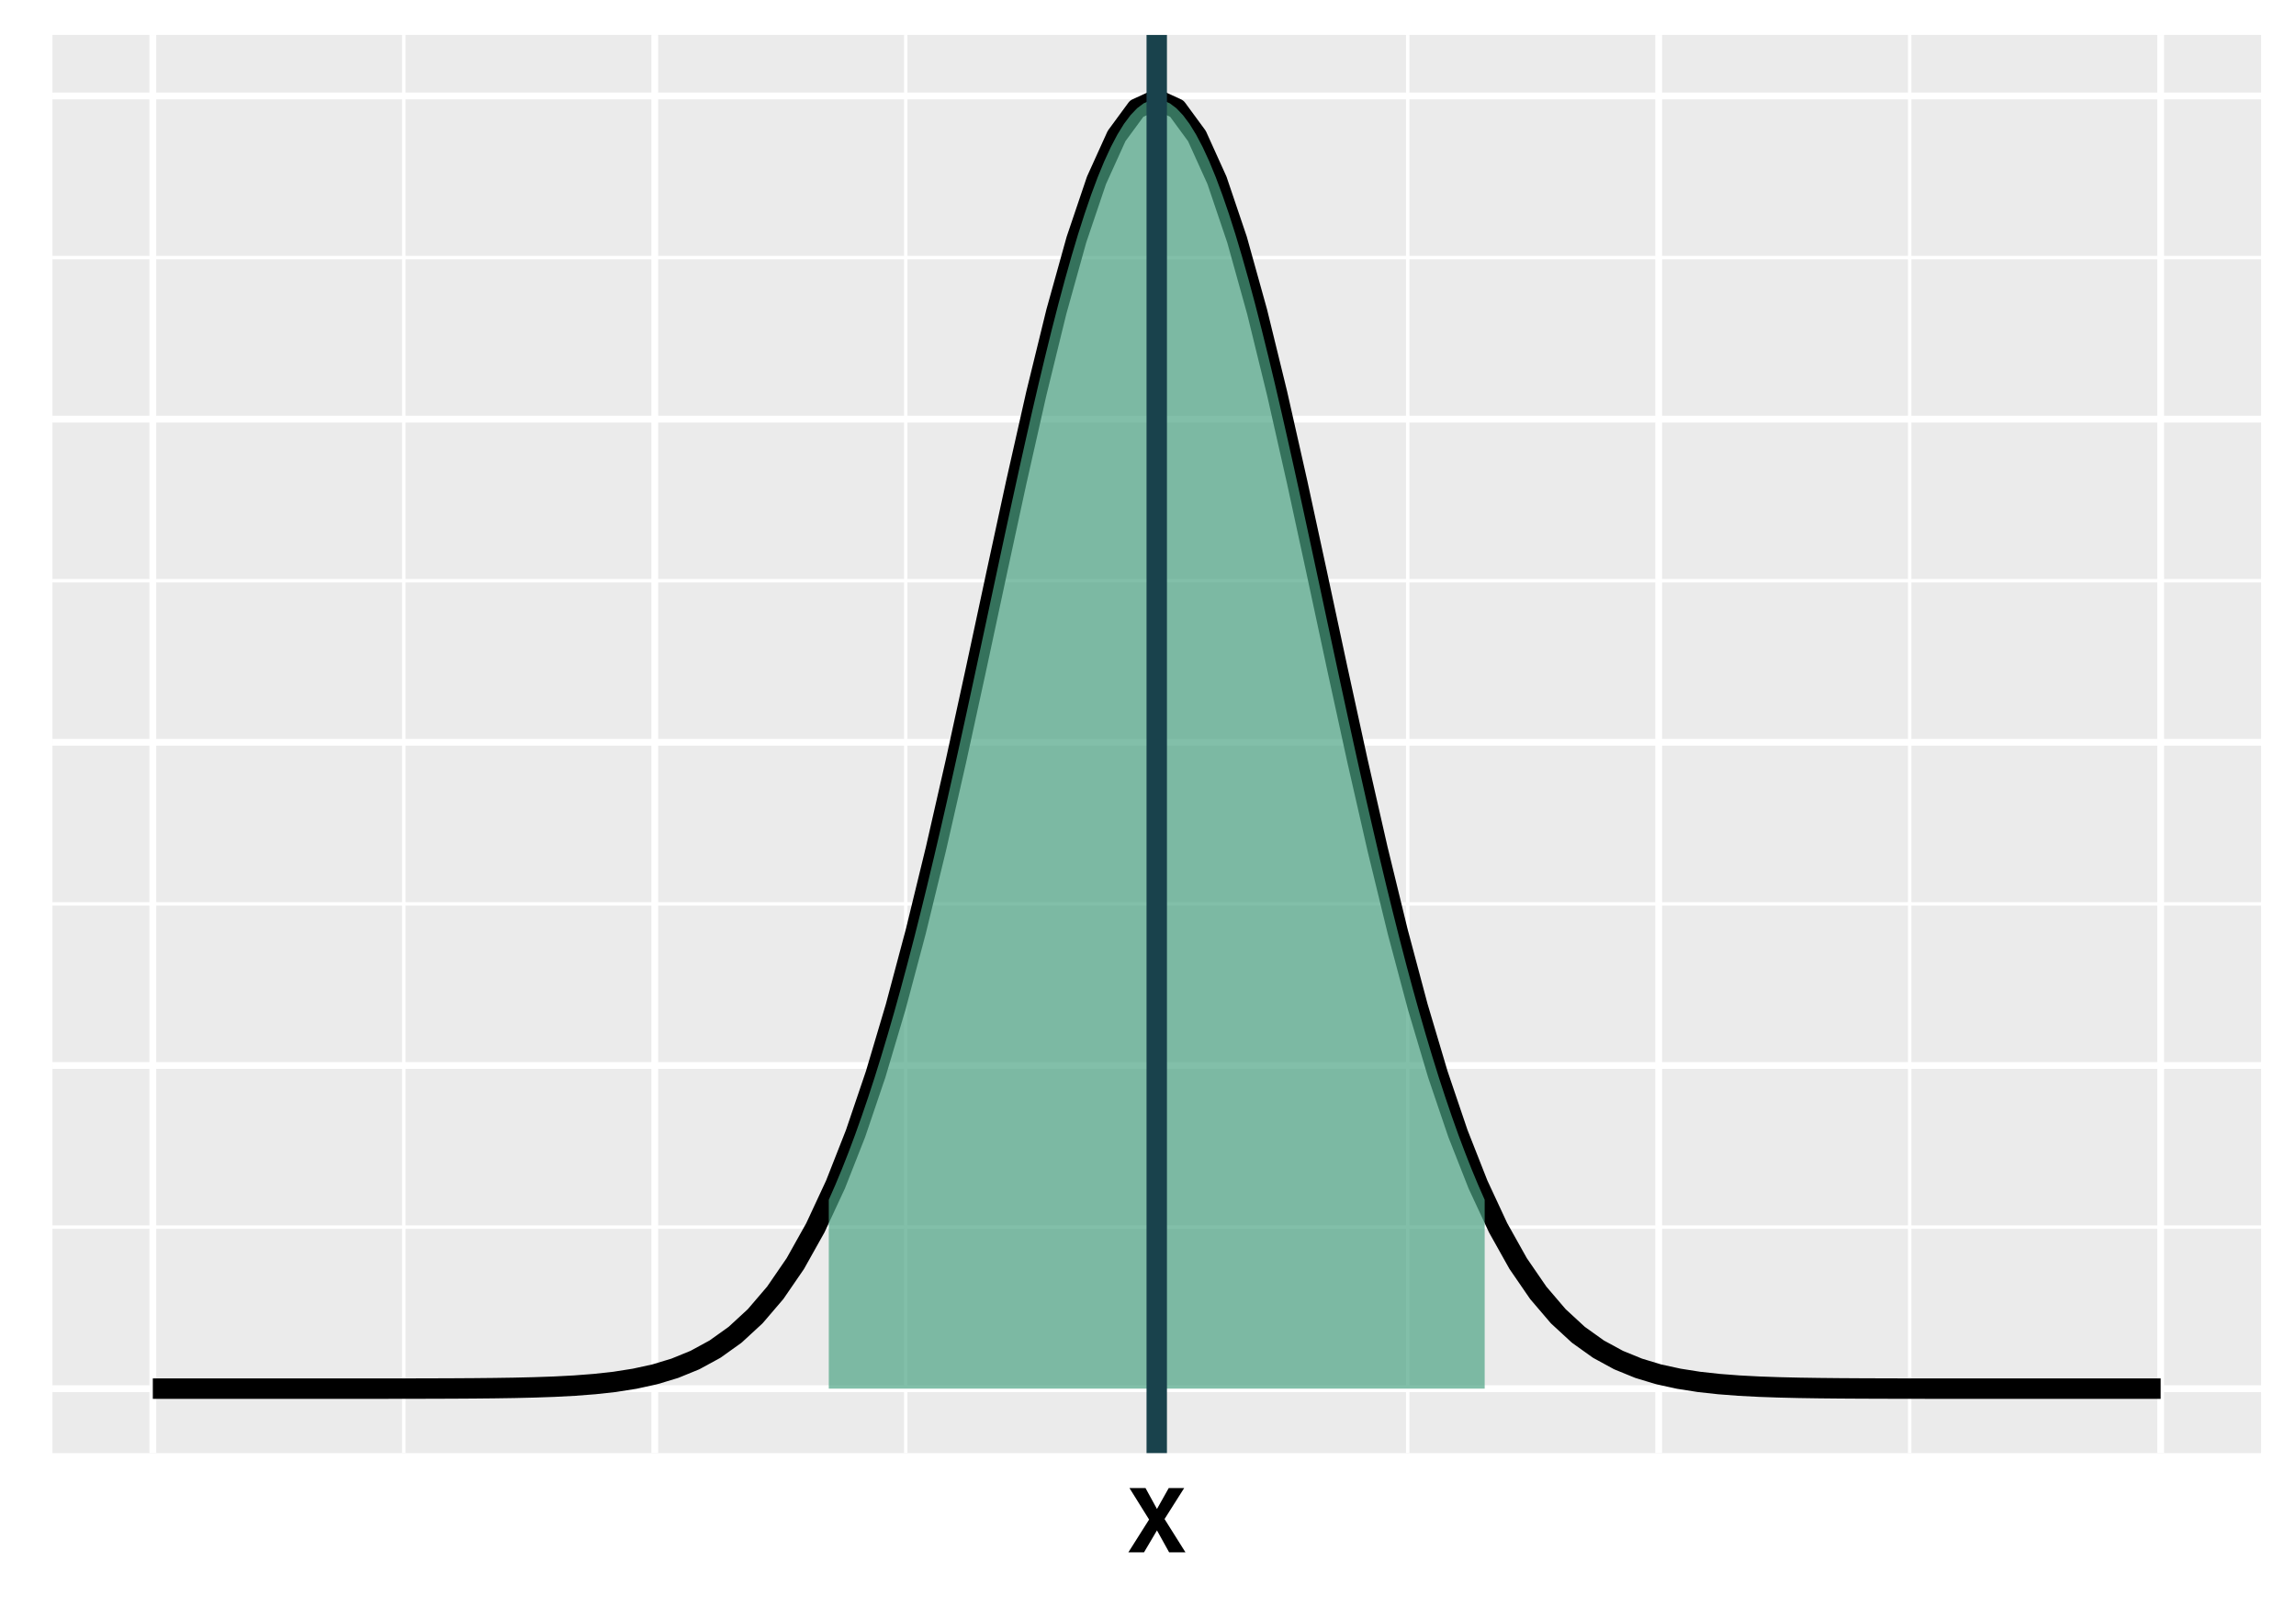
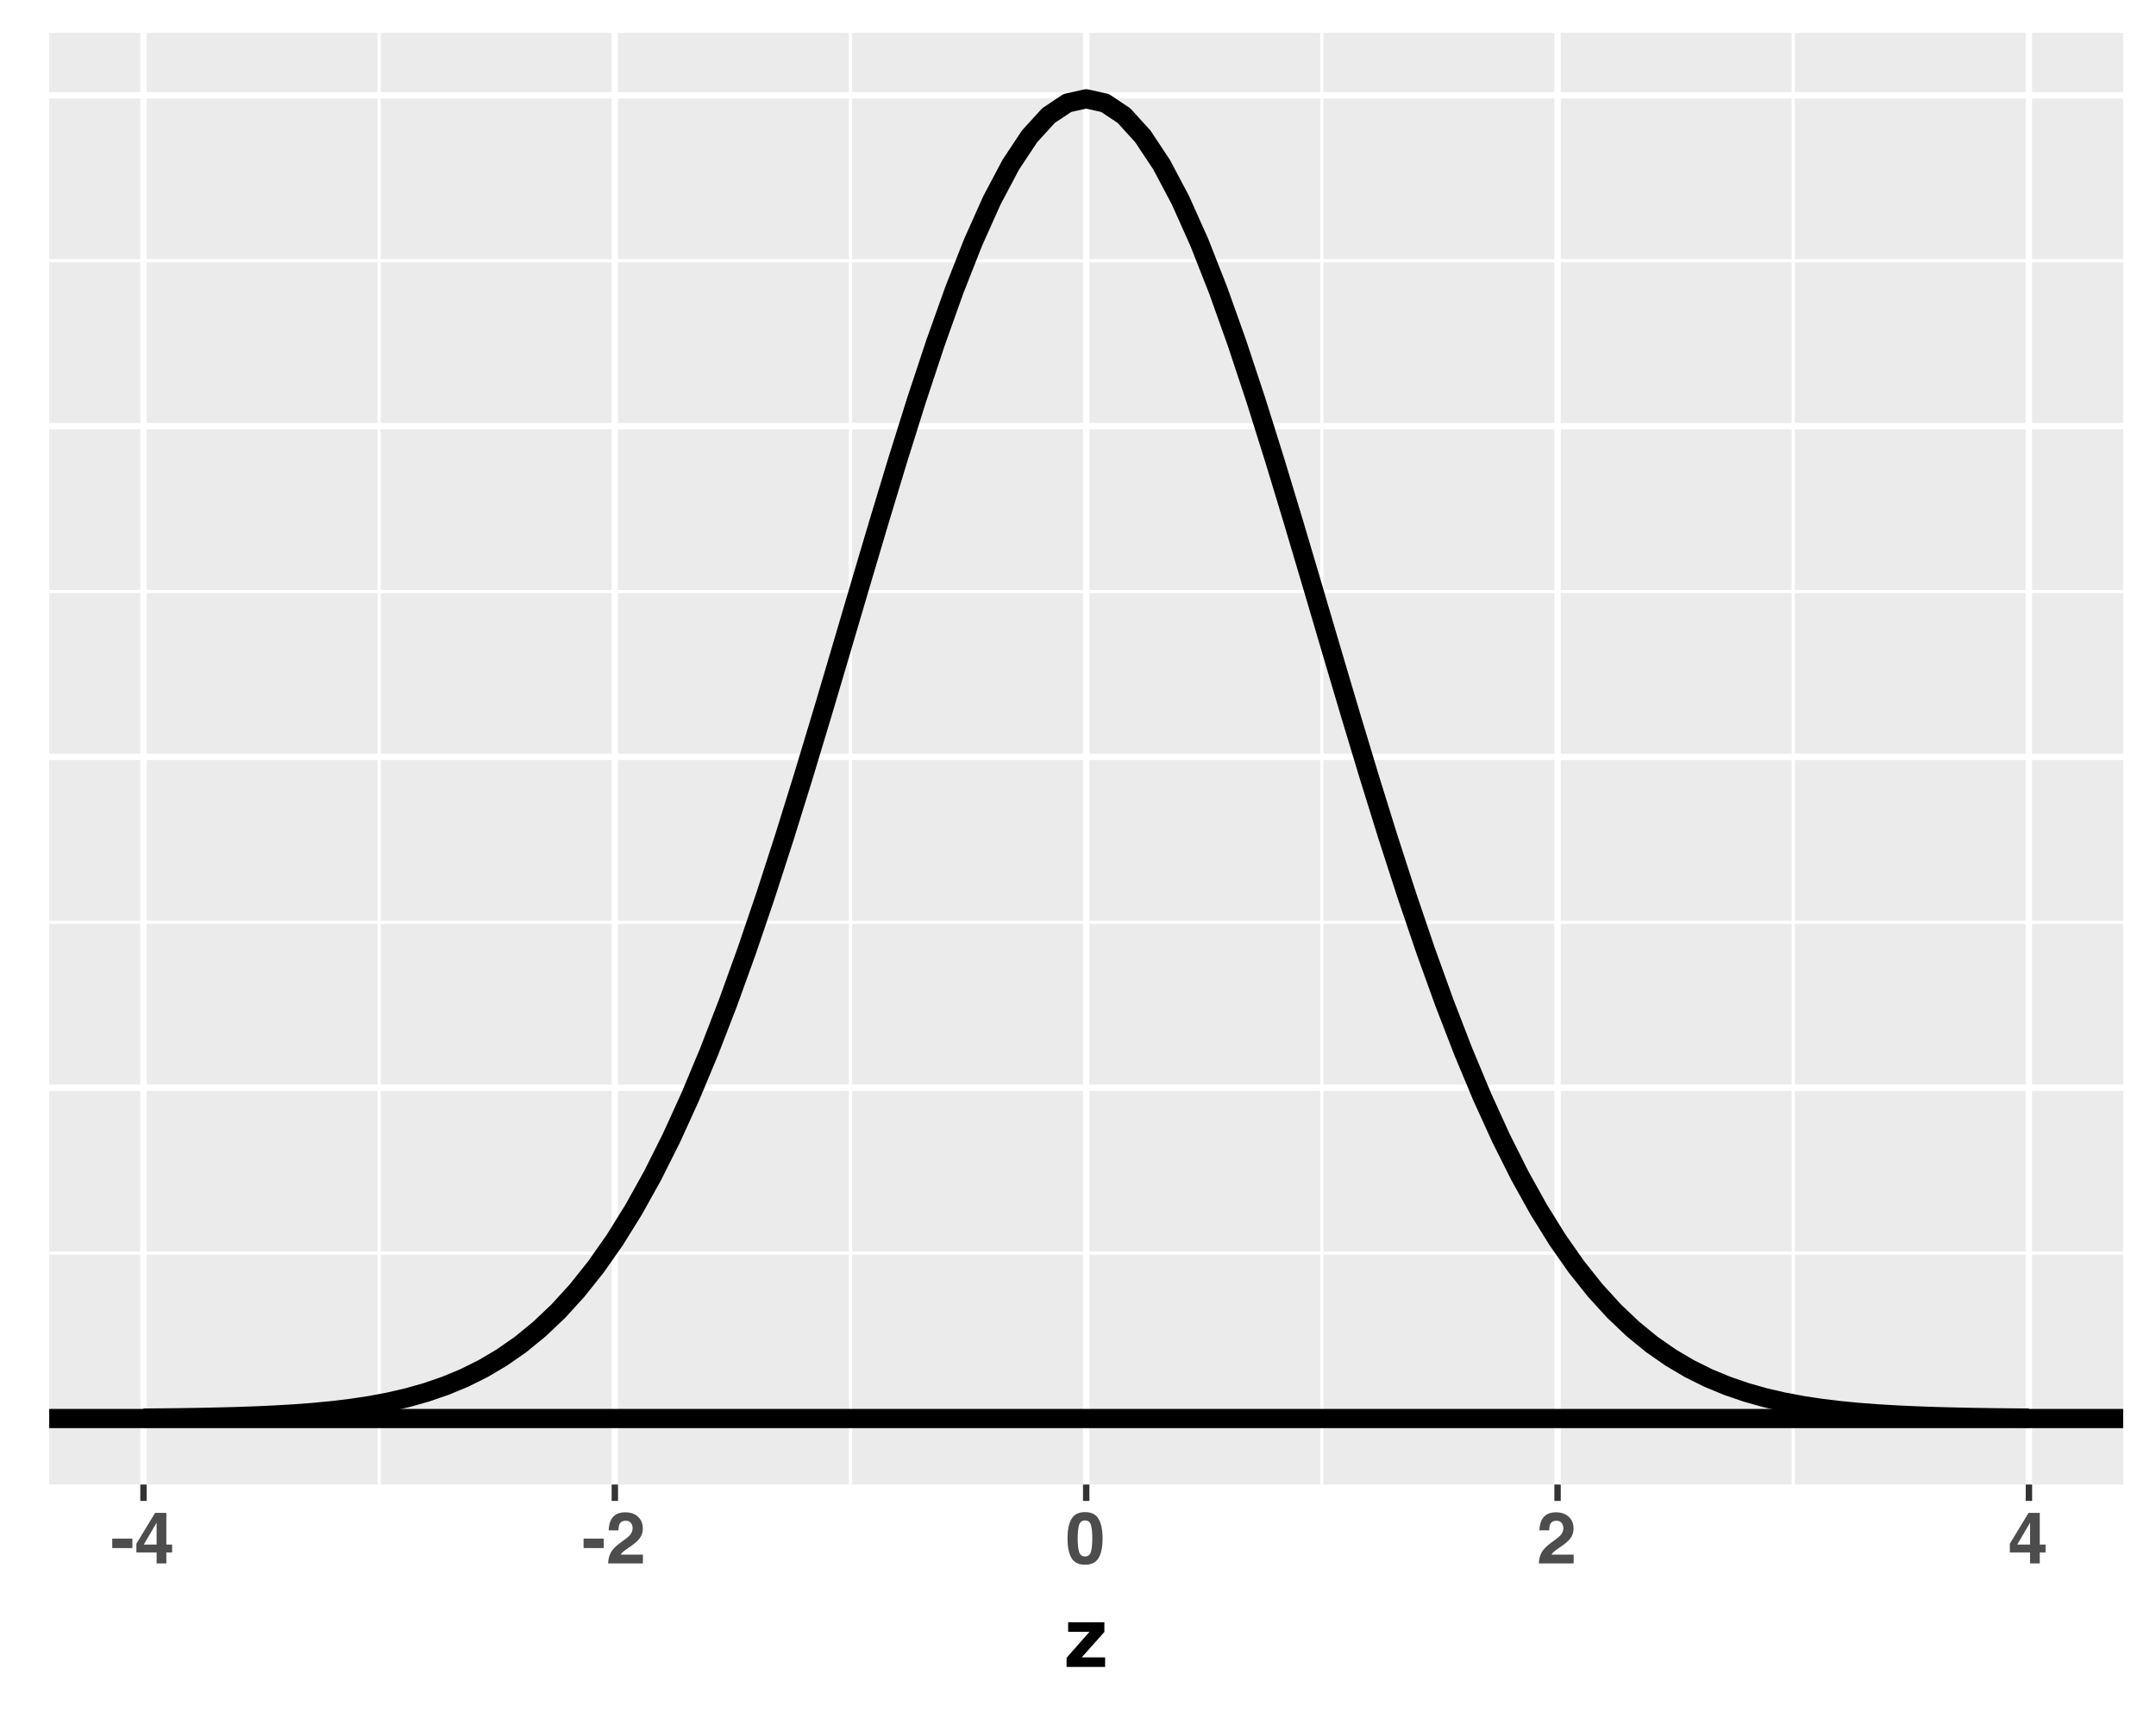
- <svg xmlns="http://www.w3.org/2000/svg" xmlns:xlink="http://www.w3.org/1999/xlink" width="360pt" height="252pt" viewBox="0 0 360 252" version="1.1">
+ <svg xmlns="http://www.w3.org/2000/svg" xmlns:xlink="http://www.w3.org/1999/xlink" width="360" height="288" viewBox="0 0 360 288">
  <defs>
    <g>
-       <symbol overflow="visible" id="glyph0-0">
-         <path style="stroke:none;" d="M 1.047 -10.078 L 9.172 -10.078 L 9.172 0 L 1.047 0 Z M 7.906 -1.266 L 7.906 -8.812 L 2.312 -8.812 L 2.312 -1.266 Z M 7.906 -1.266 " />
-       </symbol>
-       <symbol overflow="visible" id="glyph0-1">
-         <path style="stroke:none;" d="M 9.172 0 L 6.609 0 L 4.703 -3.438 L 2.672 0 L 0.219 0 L 3.469 -5.141 L 0.391 -10.078 L 2.906 -10.078 L 4.703 -6.797 L 6.547 -10.078 L 8.969 -10.078 L 5.891 -5.219 Z M 9.172 0 " />
-       </symbol>
+       <g id="glyph-0-0">
+         <path d="M 0.906 -8.641 L 7.859 -8.641 L 7.859 0 L 0.906 0 Z M 6.781 -1.078 L 6.781 -7.562 L 1.984 -7.562 L 1.984 -1.078 Z M 6.781 -1.078 " />
+       </g>
+       <g id="glyph-0-1">
+         <path d="M 0.281 -4.141 L 3.641 -4.141 L 3.641 -2.562 L 0.281 -2.562 Z M 0.281 -4.141 " />
+       </g>
+       <g id="glyph-0-2">
+         <path d="M 6.281 -3.141 L 6.281 -1.828 L 5.312 -1.828 L 5.312 0 L 3.688 0 L 3.688 -1.828 L 0.312 -1.828 L 0.312 -3.281 L 3.438 -8.438 L 5.312 -8.438 L 5.312 -3.141 Z M 1.547 -3.141 L 3.688 -3.141 L 3.688 -6.797 Z M 1.547 -3.141 " />
+       </g>
+       <g id="glyph-0-3">
+         <path d="M 4.172 -6.766 C 3.973 -7.004 3.688 -7.125 3.312 -7.125 C 2.812 -7.125 2.469 -6.938 2.281 -6.562 C 2.176 -6.344 2.113 -5.992 2.094 -5.516 L 0.469 -5.516 C 0.5 -6.234 0.629 -6.816 0.859 -7.266 C 1.305 -8.109 2.098 -8.531 3.234 -8.531 C 4.129 -8.531 4.844 -8.281 5.375 -7.781 C 5.906 -7.289 6.172 -6.633 6.172 -5.812 C 6.172 -5.188 5.984 -4.629 5.609 -4.141 C 5.367 -3.816 4.969 -3.453 4.406 -3.047 L 3.734 -2.578 C 3.316 -2.285 3.031 -2.07 2.875 -1.938 C 2.719 -1.801 2.586 -1.645 2.484 -1.469 L 6.188 -1.469 L 6.188 0 L 0.375 0 C 0.395 -0.613 0.523 -1.172 0.766 -1.672 C 1.004 -2.234 1.566 -2.832 2.453 -3.469 C 3.223 -4.02 3.723 -4.414 3.953 -4.656 C 4.297 -5.02 4.469 -5.426 4.469 -5.875 C 4.469 -6.227 4.367 -6.523 4.172 -6.766 Z M 4.172 -6.766 " />
+       </g>
+       <g id="glyph-0-4">
+         <path d="M 3.312 0.219 C 2.227 0.219 1.469 -0.16 1.031 -0.922 C 0.594 -1.68 0.375 -2.766 0.375 -4.172 C 0.375 -5.566 0.594 -6.645 1.031 -7.406 C 1.469 -8.176 2.227 -8.562 3.312 -8.562 C 4.383 -8.562 5.141 -8.176 5.578 -7.406 C 6.016 -6.645 6.234 -5.566 6.234 -4.172 C 6.234 -2.766 6.016 -1.68 5.578 -0.922 C 5.141 -0.16 4.383 0.219 3.312 0.219 Z M 4.281 -1.922 C 4.438 -2.441 4.516 -3.191 4.516 -4.172 C 4.516 -5.191 4.438 -5.945 4.281 -6.438 C 4.125 -6.926 3.801 -7.172 3.312 -7.172 C 2.812 -7.172 2.477 -6.926 2.312 -6.438 C 2.156 -5.945 2.078 -5.191 2.078 -4.172 C 2.078 -3.191 2.156 -2.441 2.312 -1.922 C 2.477 -1.41 2.812 -1.156 3.312 -1.156 C 3.801 -1.156 4.125 -1.41 4.281 -1.922 Z M 4.281 -1.922 " />
+       </g>
+       <g id="glyph-1-0">
+         <path d="M 1.047 -10.078 L 9.172 -10.078 L 9.172 0 L 1.047 0 Z M 7.906 -1.266 L 7.906 -8.812 L 2.312 -8.812 L 2.312 -1.266 Z M 7.906 -1.266 " />
+       </g>
+       <g id="glyph-1-1">
+         <path d="M 6.656 0 L 0.219 0 L 0.219 -1.516 L 4.047 -5.859 L 0.484 -5.859 L 0.484 -7.453 L 6.531 -7.453 L 6.531 -5.828 L 2.75 -1.594 L 6.656 -1.594 Z M 6.656 0 " />
+       </g>
    </g>
-     <clipPath id="clip1">
-       <path d="M 8.219 5.48 L 354.52 5.48 L 354.52 227.871 L 8.219 227.871 Z M 8.219 5.48 " />
+     <clipPath id="clip-0">
+       <path clip-rule="nonzero" d="M 8.219 5.48 L 354.52 5.48 L 354.52 247.852 L 8.219 247.852 Z M 8.219 5.48 " />
    </clipPath>
-     <clipPath id="clip2">
-       <path d="M 8.219 192 L 354.52 192 L 354.52 193 L 8.219 193 Z M 8.219 192 " />
+     <clipPath id="clip-1">
+       <path clip-rule="nonzero" d="M 8.219 208 L 354.52 208 L 354.52 210 L 8.219 210 Z M 8.219 208 " />
    </clipPath>
-     <clipPath id="clip3">
-       <path d="M 8.219 141 L 354.52 141 L 354.52 143 L 8.219 143 Z M 8.219 141 " />
+     <clipPath id="clip-2">
+       <path clip-rule="nonzero" d="M 8.219 153 L 354.52 153 L 354.52 155 L 8.219 155 Z M 8.219 153 " />
    </clipPath>
-     <clipPath id="clip4">
-       <path d="M 8.219 90 L 354.52 90 L 354.52 92 L 8.219 92 Z M 8.219 90 " />
+     <clipPath id="clip-3">
+       <path clip-rule="nonzero" d="M 8.219 98 L 354.52 98 L 354.52 100 L 8.219 100 Z M 8.219 98 " />
    </clipPath>
-     <clipPath id="clip5">
-       <path d="M 8.219 40 L 354.52 40 L 354.52 41 L 8.219 41 Z M 8.219 40 " />
+     <clipPath id="clip-4">
+       <path clip-rule="nonzero" d="M 8.219 43 L 354.52 43 L 354.52 44 L 8.219 44 Z M 8.219 43 " />
    </clipPath>
-     <clipPath id="clip6">
-       <path d="M 63 5.48 L 64 5.48 L 64 227.871 L 63 227.871 Z M 63 5.48 " />
+     <clipPath id="clip-5">
+       <path clip-rule="nonzero" d="M 63 5.48 L 64 5.48 L 64 247.852 L 63 247.852 Z M 63 5.48 " />
    </clipPath>
-     <clipPath id="clip7">
-       <path d="M 141 5.48 L 143 5.48 L 143 227.871 L 141 227.871 Z M 141 5.48 " />
+     <clipPath id="clip-6">
+       <path clip-rule="nonzero" d="M 141 5.48 L 143 5.48 L 143 247.852 L 141 247.852 Z M 141 5.48 " />
    </clipPath>
-     <clipPath id="clip8">
-       <path d="M 220 5.48 L 221 5.48 L 221 227.871 L 220 227.871 Z M 220 5.48 " />
+     <clipPath id="clip-7">
+       <path clip-rule="nonzero" d="M 220 5.48 L 221 5.48 L 221 247.852 L 220 247.852 Z M 220 5.48 " />
    </clipPath>
-     <clipPath id="clip9">
-       <path d="M 299 5.48 L 300 5.48 L 300 227.871 L 299 227.871 Z M 299 5.48 " />
+     <clipPath id="clip-8">
+       <path clip-rule="nonzero" d="M 299 5.48 L 300 5.48 L 300 247.852 L 299 247.852 Z M 299 5.48 " />
    </clipPath>
-     <clipPath id="clip10">
-       <path d="M 8.219 217 L 354.52 217 L 354.52 219 L 8.219 219 Z M 8.219 217 " />
+     <clipPath id="clip-9">
+       <path clip-rule="nonzero" d="M 8.219 236 L 354.52 236 L 354.52 238 L 8.219 238 Z M 8.219 236 " />
    </clipPath>
-     <clipPath id="clip11">
-       <path d="M 8.219 166 L 354.52 166 L 354.52 168 L 8.219 168 Z M 8.219 166 " />
+     <clipPath id="clip-10">
+       <path clip-rule="nonzero" d="M 8.219 181 L 354.52 181 L 354.52 183 L 8.219 183 Z M 8.219 181 " />
    </clipPath>
-     <clipPath id="clip12">
-       <path d="M 8.219 115 L 354.52 115 L 354.52 117 L 8.219 117 Z M 8.219 115 " />
+     <clipPath id="clip-11">
+       <path clip-rule="nonzero" d="M 8.219 125 L 354.52 125 L 354.52 127 L 8.219 127 Z M 8.219 125 " />
    </clipPath>
-     <clipPath id="clip13">
-       <path d="M 8.219 65 L 354.52 65 L 354.52 67 L 8.219 67 Z M 8.219 65 " />
+     <clipPath id="clip-12">
+       <path clip-rule="nonzero" d="M 8.219 70 L 354.52 70 L 354.52 72 L 8.219 72 Z M 8.219 70 " />
    </clipPath>
-     <clipPath id="clip14">
-       <path d="M 8.219 14 L 354.52 14 L 354.52 16 L 8.219 16 Z M 8.219 14 " />
+     <clipPath id="clip-13">
+       <path clip-rule="nonzero" d="M 8.219 15 L 354.52 15 L 354.52 17 L 8.219 17 Z M 8.219 15 " />
    </clipPath>
-     <clipPath id="clip15">
-       <path d="M 23 5.48 L 25 5.48 L 25 227.871 L 23 227.871 Z M 23 5.48 " />
+     <clipPath id="clip-14">
+       <path clip-rule="nonzero" d="M 23 5.48 L 25 5.48 L 25 247.852 L 23 247.852 Z M 23 5.48 " />
    </clipPath>
-     <clipPath id="clip16">
-       <path d="M 102 5.48 L 104 5.48 L 104 227.871 L 102 227.871 Z M 102 5.48 " />
+     <clipPath id="clip-15">
+       <path clip-rule="nonzero" d="M 102 5.48 L 104 5.48 L 104 247.852 L 102 247.852 Z M 102 5.48 " />
    </clipPath>
-     <clipPath id="clip17">
-       <path d="M 180 5.48 L 182 5.48 L 182 227.871 L 180 227.871 Z M 180 5.48 " />
+     <clipPath id="clip-16">
+       <path clip-rule="nonzero" d="M 180 5.48 L 182 5.48 L 182 247.852 L 180 247.852 Z M 180 5.48 " />
    </clipPath>
-     <clipPath id="clip18">
-       <path d="M 259 5.48 L 261 5.48 L 261 227.871 L 259 227.871 Z M 259 5.48 " />
+     <clipPath id="clip-17">
+       <path clip-rule="nonzero" d="M 259 5.48 L 261 5.48 L 261 247.852 L 259 247.852 Z M 259 5.48 " />
    </clipPath>
-     <clipPath id="clip19">
-       <path d="M 338 5.48 L 340 5.48 L 340 227.871 L 338 227.871 Z M 338 5.48 " />
+     <clipPath id="clip-18">
+       <path clip-rule="nonzero" d="M 338 5.48 L 340 5.48 L 340 247.852 L 338 247.852 Z M 338 5.48 " />
    </clipPath>
-     <clipPath id="clip20">
-       <path d="M 179 5.48 L 183 5.48 L 183 227.871 L 179 227.871 Z M 179 5.48 " />
+     <clipPath id="clip-19">
+       <path clip-rule="nonzero" d="M 8.219 235 L 354.52 235 L 354.52 239 L 8.219 239 Z M 8.219 235 " />
    </clipPath>
  </defs>
-   <g id="surface314">
-     <rect x="0" y="0" width="360" height="252" style="fill:rgb(100%,100%,100%);fill-opacity:1;stroke:none;" />
-     <rect x="0" y="0" width="360" height="252" style="fill:rgb(100%,100%,100%);fill-opacity:1;stroke:none;" />
-     <path style="fill:none;stroke-width:1.067;stroke-linecap:round;stroke-linejoin:round;stroke:rgb(100%,100%,100%);stroke-opacity:1;stroke-miterlimit:10;" d="M 0 252 L 360 252 L 360 0 L 0 0 Z M 0 252 " />
-     <g clip-path="url(#clip1)" clip-rule="nonzero">
-       <path style=" stroke:none;fill-rule:nonzero;fill:rgb(92.157%,92.157%,92.157%);fill-opacity:1;" d="M 8.219 227.867 L 354.52 227.867 L 354.52 5.477 L 8.219 5.477 Z M 8.219 227.867 " />
-     </g>
-     <g clip-path="url(#clip2)" clip-rule="nonzero">
-       <path style="fill:none;stroke-width:0.533;stroke-linecap:butt;stroke-linejoin:round;stroke:rgb(100%,100%,100%);stroke-opacity:1;stroke-miterlimit:10;" d="M 8.219 192.422 L 354.52 192.422 " />
-     </g>
-     <g clip-path="url(#clip3)" clip-rule="nonzero">
-       <path style="fill:none;stroke-width:0.533;stroke-linecap:butt;stroke-linejoin:round;stroke:rgb(100%,100%,100%);stroke-opacity:1;stroke-miterlimit:10;" d="M 8.219 141.746 L 354.52 141.746 " />
-     </g>
-     <g clip-path="url(#clip4)" clip-rule="nonzero">
-       <path style="fill:none;stroke-width:0.533;stroke-linecap:butt;stroke-linejoin:round;stroke:rgb(100%,100%,100%);stroke-opacity:1;stroke-miterlimit:10;" d="M 8.219 91.066 L 354.52 91.066 " />
-     </g>
-     <g clip-path="url(#clip5)" clip-rule="nonzero">
-       <path style="fill:none;stroke-width:0.533;stroke-linecap:butt;stroke-linejoin:round;stroke:rgb(100%,100%,100%);stroke-opacity:1;stroke-miterlimit:10;" d="M 8.219 40.391 L 354.52 40.391 " />
-     </g>
-     <g clip-path="url(#clip6)" clip-rule="nonzero">
-       <path style="fill:none;stroke-width:0.533;stroke-linecap:butt;stroke-linejoin:round;stroke:rgb(100%,100%,100%);stroke-opacity:1;stroke-miterlimit:10;" d="M 63.312 227.867 L 63.312 5.48 " />
-     </g>
-     <g clip-path="url(#clip7)" clip-rule="nonzero">
-       <path style="fill:none;stroke-width:0.533;stroke-linecap:butt;stroke-linejoin:round;stroke:rgb(100%,100%,100%);stroke-opacity:1;stroke-miterlimit:10;" d="M 142.016 227.867 L 142.016 5.48 " />
-     </g>
-     <g clip-path="url(#clip8)" clip-rule="nonzero">
-       <path style="fill:none;stroke-width:0.533;stroke-linecap:butt;stroke-linejoin:round;stroke:rgb(100%,100%,100%);stroke-opacity:1;stroke-miterlimit:10;" d="M 220.723 227.867 L 220.723 5.48 " />
-     </g>
-     <g clip-path="url(#clip9)" clip-rule="nonzero">
-       <path style="fill:none;stroke-width:0.533;stroke-linecap:butt;stroke-linejoin:round;stroke:rgb(100%,100%,100%);stroke-opacity:1;stroke-miterlimit:10;" d="M 299.426 227.867 L 299.426 5.48 " />
-     </g>
-     <g clip-path="url(#clip10)" clip-rule="nonzero">
-       <path style="fill:none;stroke-width:1.067;stroke-linecap:butt;stroke-linejoin:round;stroke:rgb(100%,100%,100%);stroke-opacity:1;stroke-miterlimit:10;" d="M 8.219 217.758 L 354.52 217.758 " />
-     </g>
-     <g clip-path="url(#clip11)" clip-rule="nonzero">
-       <path style="fill:none;stroke-width:1.067;stroke-linecap:butt;stroke-linejoin:round;stroke:rgb(100%,100%,100%);stroke-opacity:1;stroke-miterlimit:10;" d="M 8.219 167.082 L 354.52 167.082 " />
-     </g>
-     <g clip-path="url(#clip12)" clip-rule="nonzero">
-       <path style="fill:none;stroke-width:1.067;stroke-linecap:butt;stroke-linejoin:round;stroke:rgb(100%,100%,100%);stroke-opacity:1;stroke-miterlimit:10;" d="M 8.219 116.406 L 354.52 116.406 " />
-     </g>
-     <g clip-path="url(#clip13)" clip-rule="nonzero">
-       <path style="fill:none;stroke-width:1.067;stroke-linecap:butt;stroke-linejoin:round;stroke:rgb(100%,100%,100%);stroke-opacity:1;stroke-miterlimit:10;" d="M 8.219 65.73 L 354.52 65.73 " />
-     </g>
-     <g clip-path="url(#clip14)" clip-rule="nonzero">
-       <path style="fill:none;stroke-width:1.067;stroke-linecap:butt;stroke-linejoin:round;stroke:rgb(100%,100%,100%);stroke-opacity:1;stroke-miterlimit:10;" d="M 8.219 15.051 L 354.52 15.051 " />
-     </g>
-     <g clip-path="url(#clip15)" clip-rule="nonzero">
-       <path style="fill:none;stroke-width:1.067;stroke-linecap:butt;stroke-linejoin:round;stroke:rgb(100%,100%,100%);stroke-opacity:1;stroke-miterlimit:10;" d="M 23.961 227.867 L 23.961 5.48 " />
-     </g>
-     <g clip-path="url(#clip16)" clip-rule="nonzero">
-       <path style="fill:none;stroke-width:1.067;stroke-linecap:butt;stroke-linejoin:round;stroke:rgb(100%,100%,100%);stroke-opacity:1;stroke-miterlimit:10;" d="M 102.664 227.867 L 102.664 5.48 " />
-     </g>
-     <g clip-path="url(#clip17)" clip-rule="nonzero">
-       <path style="fill:none;stroke-width:1.067;stroke-linecap:butt;stroke-linejoin:round;stroke:rgb(100%,100%,100%);stroke-opacity:1;stroke-miterlimit:10;" d="M 181.371 227.867 L 181.371 5.48 " />
-     </g>
-     <g clip-path="url(#clip18)" clip-rule="nonzero">
-       <path style="fill:none;stroke-width:1.067;stroke-linecap:butt;stroke-linejoin:round;stroke:rgb(100%,100%,100%);stroke-opacity:1;stroke-miterlimit:10;" d="M 260.074 227.867 L 260.074 5.48 " />
-     </g>
-     <g clip-path="url(#clip19)" clip-rule="nonzero">
-       <path style="fill:none;stroke-width:1.067;stroke-linecap:butt;stroke-linejoin:round;stroke:rgb(100%,100%,100%);stroke-opacity:1;stroke-miterlimit:10;" d="M 338.781 227.867 L 338.781 5.48 " />
-     </g>
-     <path style="fill:none;stroke-width:3.201;stroke-linecap:butt;stroke-linejoin:round;stroke:rgb(0%,0%,0%);stroke-opacity:1;stroke-miterlimit:10;" d="M 23.961 217.758 L 58.59 217.758 L 64.887 217.75 L 68.035 217.742 L 71.184 217.73 L 74.332 217.711 L 77.48 217.68 L 80.629 217.633 L 83.777 217.559 L 86.926 217.449 L 90.07 217.285 L 93.219 217.043 L 96.367 216.699 L 99.516 216.203 L 102.664 215.516 L 105.812 214.562 L 108.961 213.277 L 112.109 211.562 L 115.258 209.312 L 118.406 206.41 L 121.555 202.73 L 124.703 198.145 L 127.852 192.523 L 131 185.754 L 134.148 177.75 L 137.297 168.461 L 140.441 157.883 L 143.59 146.07 L 146.738 133.16 L 149.887 119.352 L 153.035 104.926 L 156.184 90.234 L 159.332 75.691 L 162.48 61.75 L 165.629 48.891 L 168.777 37.586 L 171.926 28.273 L 175.074 21.328 L 178.223 17.039 L 181.371 15.59 L 184.52 17.039 L 187.668 21.328 L 190.812 28.273 L 193.961 37.586 L 197.109 48.891 L 200.258 61.75 L 203.406 75.691 L 206.555 90.234 L 209.703 104.926 L 212.852 119.352 L 216 133.16 L 219.148 146.07 L 222.297 157.883 L 225.445 168.461 L 228.594 177.75 L 231.742 185.754 L 234.891 192.523 L 238.039 198.145 L 241.188 202.73 L 244.332 206.41 L 247.48 209.312 L 250.629 211.562 L 253.777 213.277 L 256.926 214.562 L 260.074 215.516 L 263.223 216.203 L 266.371 216.699 L 269.52 217.043 L 272.668 217.285 L 275.816 217.449 L 278.965 217.559 L 282.113 217.633 L 285.262 217.68 L 288.41 217.711 L 291.559 217.73 L 294.703 217.742 L 297.852 217.75 L 304.148 217.758 L 338.781 217.758 " />
-     <path style=" stroke:none;fill-rule:nonzero;fill:rgb(29.804%,63.922%,51.765%);fill-opacity:0.698;" d="M 129.949 188.145 L 130.977 185.805 L 132.008 183.332 L 133.035 180.723 L 134.062 177.98 L 135.09 175.098 L 136.121 172.082 L 137.148 168.922 L 138.176 165.625 L 139.203 162.195 L 140.234 158.625 L 141.262 154.926 L 142.289 151.098 L 143.32 147.141 L 144.348 143.066 L 145.375 138.879 L 146.402 134.586 L 147.434 130.191 L 148.461 125.707 L 149.488 121.141 L 150.516 116.508 L 151.547 111.809 L 152.574 107.066 L 153.602 102.289 L 154.633 97.492 L 155.66 92.684 L 156.688 87.887 L 157.715 83.109 L 158.746 78.375 L 159.773 73.691 L 160.801 69.082 L 161.828 64.559 L 162.859 60.141 L 163.887 55.844 L 164.914 51.688 L 165.945 47.684 L 166.973 43.852 L 168 40.207 L 169.027 36.762 L 170.059 33.535 L 171.086 30.539 L 172.113 27.785 L 173.145 25.289 L 174.172 23.059 L 175.199 21.102 L 176.227 19.434 L 177.258 18.059 L 178.285 16.98 L 179.312 16.207 L 180.34 15.742 L 181.371 15.59 L 182.398 15.742 L 183.426 16.207 L 184.457 16.98 L 185.484 18.059 L 186.512 19.434 L 187.539 21.102 L 188.57 23.059 L 189.598 25.289 L 190.625 27.785 L 191.652 30.539 L 192.684 33.535 L 193.711 36.762 L 194.738 40.207 L 195.77 43.852 L 196.797 47.684 L 197.824 51.688 L 198.852 55.844 L 199.883 60.141 L 200.91 64.559 L 201.938 69.082 L 202.965 73.691 L 203.996 78.375 L 205.023 83.109 L 206.051 87.887 L 207.082 92.684 L 208.109 97.492 L 209.137 102.289 L 210.164 107.066 L 211.195 111.809 L 212.223 116.508 L 213.25 121.141 L 214.277 125.707 L 215.309 130.191 L 216.336 134.586 L 217.363 138.879 L 218.395 143.066 L 219.422 147.141 L 220.449 151.098 L 221.477 154.926 L 222.508 158.625 L 223.535 162.195 L 224.562 165.625 L 225.59 168.922 L 226.621 172.082 L 227.648 175.098 L 228.676 177.98 L 229.707 180.723 L 230.734 183.332 L 231.762 185.805 L 232.789 188.145 L 232.789 217.758 L 129.949 217.758 Z M 129.949 188.145 " />
-     <g clip-path="url(#clip20)" clip-rule="nonzero">
-       <path style="fill:none;stroke-width:3.201;stroke-linecap:butt;stroke-linejoin:round;stroke:rgb(9.804%,25.882%,29.804%);stroke-opacity:1;stroke-miterlimit:10;" d="M 181.371 227.867 L 181.371 5.48 " />
-     </g>
-     <g style="fill:rgb(0%,0%,0%);fill-opacity:1;">
-       <use xlink:href="#glyph0-1" x="176.703" y="243.426" />
-     </g>
+   <rect x="-36" y="-28.8" width="432" height="345.6" fill="rgb(100%, 100%, 100%)" fill-opacity="1" />
+   <rect x="-36" y="-28.8" width="432" height="345.6" fill="rgb(100%, 100%, 100%)" fill-opacity="1" />
+   <path fill="none" stroke-width="1.067" stroke-linecap="round" stroke-linejoin="round" stroke="rgb(100%, 100%, 100%)" stroke-opacity="1" stroke-miterlimit="10" d="M 0 288 L 360 288 L 360 0 L 0 0 Z M 0 288 " />
+   <g clip-path="url(#clip-0)">
+     <path fill-rule="nonzero" fill="rgb(92.157%, 92.157%, 92.157%)" fill-opacity="1" d="M 8.219 247.848 L 354.52 247.848 L 354.52 5.477 L 8.219 5.477 Z M 8.219 247.848 " />
+   </g>
+   <g clip-path="url(#clip-1)">
+     <path fill="none" stroke-width="0.533" stroke-linecap="butt" stroke-linejoin="round" stroke="rgb(100%, 100%, 100%)" stroke-opacity="1" stroke-miterlimit="10" d="M 8.219 209.219 L 354.52 209.219 " />
+   </g>
+   <g clip-path="url(#clip-2)">
+     <path fill="none" stroke-width="0.533" stroke-linecap="butt" stroke-linejoin="round" stroke="rgb(100%, 100%, 100%)" stroke-opacity="1" stroke-miterlimit="10" d="M 8.219 153.988 L 354.52 153.988 " />
+   </g>
+   <g clip-path="url(#clip-3)">
+     <path fill="none" stroke-width="0.533" stroke-linecap="butt" stroke-linejoin="round" stroke="rgb(100%, 100%, 100%)" stroke-opacity="1" stroke-miterlimit="10" d="M 8.219 98.758 L 354.52 98.758 " />
+   </g>
+   <g clip-path="url(#clip-4)">
+     <path fill="none" stroke-width="0.533" stroke-linecap="butt" stroke-linejoin="round" stroke="rgb(100%, 100%, 100%)" stroke-opacity="1" stroke-miterlimit="10" d="M 8.219 43.527 L 354.52 43.527 " />
+   </g>
+   <g clip-path="url(#clip-5)">
+     <path fill="none" stroke-width="0.533" stroke-linecap="butt" stroke-linejoin="round" stroke="rgb(100%, 100%, 100%)" stroke-opacity="1" stroke-miterlimit="10" d="M 63.312 247.848 L 63.312 5.48 " />
+   </g>
+   <g clip-path="url(#clip-6)">
+     <path fill="none" stroke-width="0.533" stroke-linecap="butt" stroke-linejoin="round" stroke="rgb(100%, 100%, 100%)" stroke-opacity="1" stroke-miterlimit="10" d="M 142.016 247.848 L 142.016 5.48 " />
+   </g>
+   <g clip-path="url(#clip-7)">
+     <path fill="none" stroke-width="0.533" stroke-linecap="butt" stroke-linejoin="round" stroke="rgb(100%, 100%, 100%)" stroke-opacity="1" stroke-miterlimit="10" d="M 220.723 247.848 L 220.723 5.48 " />
+   </g>
+   <g clip-path="url(#clip-8)">
+     <path fill="none" stroke-width="0.533" stroke-linecap="butt" stroke-linejoin="round" stroke="rgb(100%, 100%, 100%)" stroke-opacity="1" stroke-miterlimit="10" d="M 299.426 247.848 L 299.426 5.48 " />
+   </g>
+   <g clip-path="url(#clip-9)">
+     <path fill="none" stroke-width="1.067" stroke-linecap="butt" stroke-linejoin="round" stroke="rgb(100%, 100%, 100%)" stroke-opacity="1" stroke-miterlimit="10" d="M 8.219 236.832 L 354.52 236.832 " />
+   </g>
+   <g clip-path="url(#clip-10)">
+     <path fill="none" stroke-width="1.067" stroke-linecap="butt" stroke-linejoin="round" stroke="rgb(100%, 100%, 100%)" stroke-opacity="1" stroke-miterlimit="10" d="M 8.219 181.602 L 354.52 181.602 " />
+   </g>
+   <g clip-path="url(#clip-11)">
+     <path fill="none" stroke-width="1.067" stroke-linecap="butt" stroke-linejoin="round" stroke="rgb(100%, 100%, 100%)" stroke-opacity="1" stroke-miterlimit="10" d="M 8.219 126.371 L 354.52 126.371 " />
+   </g>
+   <g clip-path="url(#clip-12)">
+     <path fill="none" stroke-width="1.067" stroke-linecap="butt" stroke-linejoin="round" stroke="rgb(100%, 100%, 100%)" stroke-opacity="1" stroke-miterlimit="10" d="M 8.219 71.141 L 354.52 71.141 " />
+   </g>
+   <g clip-path="url(#clip-13)">
+     <path fill="none" stroke-width="1.067" stroke-linecap="butt" stroke-linejoin="round" stroke="rgb(100%, 100%, 100%)" stroke-opacity="1" stroke-miterlimit="10" d="M 8.219 15.91 L 354.52 15.91 " />
+   </g>
+   <g clip-path="url(#clip-14)">
+     <path fill="none" stroke-width="1.067" stroke-linecap="butt" stroke-linejoin="round" stroke="rgb(100%, 100%, 100%)" stroke-opacity="1" stroke-miterlimit="10" d="M 23.961 247.848 L 23.961 5.48 " />
+   </g>
+   <g clip-path="url(#clip-15)">
+     <path fill="none" stroke-width="1.067" stroke-linecap="butt" stroke-linejoin="round" stroke="rgb(100%, 100%, 100%)" stroke-opacity="1" stroke-miterlimit="10" d="M 102.664 247.848 L 102.664 5.48 " />
+   </g>
+   <g clip-path="url(#clip-16)">
+     <path fill="none" stroke-width="1.067" stroke-linecap="butt" stroke-linejoin="round" stroke="rgb(100%, 100%, 100%)" stroke-opacity="1" stroke-miterlimit="10" d="M 181.371 247.848 L 181.371 5.48 " />
+   </g>
+   <g clip-path="url(#clip-17)">
+     <path fill="none" stroke-width="1.067" stroke-linecap="butt" stroke-linejoin="round" stroke="rgb(100%, 100%, 100%)" stroke-opacity="1" stroke-miterlimit="10" d="M 260.074 247.848 L 260.074 5.48 " />
+   </g>
+   <g clip-path="url(#clip-18)">
+     <path fill="none" stroke-width="1.067" stroke-linecap="butt" stroke-linejoin="round" stroke="rgb(100%, 100%, 100%)" stroke-opacity="1" stroke-miterlimit="10" d="M 338.781 247.848 L 338.781 5.48 " />
+   </g>
+   <path fill="none" stroke-width="3.201" stroke-linecap="butt" stroke-linejoin="round" stroke="rgb(0%, 0%, 0%)" stroke-opacity="1" stroke-miterlimit="10" d="M 23.961 236.758 L 27.109 236.73 L 30.258 236.695 L 33.406 236.645 L 36.555 236.578 L 39.699 236.496 L 42.848 236.383 L 45.996 236.238 L 49.145 236.055 L 52.293 235.816 L 55.441 235.516 L 58.59 235.137 L 61.738 234.664 L 64.887 234.074 L 68.035 233.348 L 71.184 232.461 L 74.332 231.379 L 77.48 230.078 L 80.629 228.516 L 83.777 226.656 L 86.926 224.465 L 90.07 221.895 L 93.219 218.906 L 96.367 215.453 L 99.516 211.504 L 102.664 207.012 L 105.812 201.949 L 108.961 196.289 L 112.109 190.012 L 115.258 183.102 L 118.406 175.57 L 121.555 167.43 L 124.703 158.703 L 127.852 149.445 L 131 139.711 L 134.148 129.582 L 137.297 119.152 L 140.441 108.535 L 143.59 97.848 L 146.738 87.234 L 149.887 76.836 L 153.035 66.805 L 156.184 57.301 L 159.332 48.473 L 162.48 40.473 L 165.629 33.438 L 168.777 27.492 L 171.926 22.75 L 175.074 19.297 L 178.223 17.199 L 181.371 16.496 L 184.52 17.199 L 187.668 19.297 L 190.812 22.75 L 193.961 27.492 L 197.109 33.438 L 200.258 40.473 L 203.406 48.473 L 206.555 57.301 L 209.703 66.805 L 212.852 76.836 L 216 87.234 L 219.148 97.848 L 222.297 108.535 L 225.445 119.152 L 228.594 129.582 L 231.742 139.711 L 234.891 149.445 L 238.039 158.703 L 241.188 167.43 L 244.332 175.57 L 247.48 183.102 L 250.629 190.012 L 253.777 196.289 L 256.926 201.949 L 260.074 207.012 L 263.223 211.504 L 266.371 215.453 L 269.52 218.906 L 272.668 221.895 L 275.816 224.465 L 278.965 226.656 L 282.113 228.516 L 285.262 230.078 L 288.41 231.379 L 291.559 232.461 L 294.703 233.348 L 297.852 234.074 L 301 234.664 L 304.148 235.137 L 307.297 235.516 L 310.445 235.816 L 313.594 236.055 L 316.742 236.238 L 319.891 236.383 L 323.039 236.496 L 326.188 236.578 L 329.336 236.645 L 332.484 236.695 L 335.633 236.73 L 338.781 236.758 " />
+   <g clip-path="url(#clip-19)">
+     <path fill="none" stroke-width="3.201" stroke-linecap="butt" stroke-linejoin="round" stroke="rgb(0%, 0%, 0%)" stroke-opacity="1" stroke-miterlimit="10" d="M 8.219 236.832 L 354.52 236.832 " />
+   </g>
+   <path fill="none" stroke-width="1.067" stroke-linecap="butt" stroke-linejoin="round" stroke="rgb(20%, 20%, 20%)" stroke-opacity="1" stroke-miterlimit="10" d="M 23.961 250.59 L 23.961 247.848 " />
+   <path fill="none" stroke-width="1.067" stroke-linecap="butt" stroke-linejoin="round" stroke="rgb(20%, 20%, 20%)" stroke-opacity="1" stroke-miterlimit="10" d="M 102.664 250.59 L 102.664 247.848 " />
+   <path fill="none" stroke-width="1.067" stroke-linecap="butt" stroke-linejoin="round" stroke="rgb(20%, 20%, 20%)" stroke-opacity="1" stroke-miterlimit="10" d="M 181.371 250.59 L 181.371 247.848 " />
+   <path fill="none" stroke-width="1.067" stroke-linecap="butt" stroke-linejoin="round" stroke="rgb(20%, 20%, 20%)" stroke-opacity="1" stroke-miterlimit="10" d="M 260.074 250.59 L 260.074 247.848 " />
+   <path fill="none" stroke-width="1.067" stroke-linecap="butt" stroke-linejoin="round" stroke="rgb(20%, 20%, 20%)" stroke-opacity="1" stroke-miterlimit="10" d="M 338.781 250.59 L 338.781 247.848 " />
+   <g fill="rgb(30.196%, 30.196%, 30.196%)" fill-opacity="1">
+     <use xlink:href="#glyph-0-1" x="18.461" y="261.021" />
+     <use xlink:href="#glyph-0-2" x="22.461" y="261.021" />
+   </g>
+   <g fill="rgb(30.196%, 30.196%, 30.196%)" fill-opacity="1">
+     <use xlink:href="#glyph-0-1" x="97.164" y="261.021" />
+     <use xlink:href="#glyph-0-3" x="101.164" y="261.021" />
+   </g>
+   <g fill="rgb(30.196%, 30.196%, 30.196%)" fill-opacity="1">
+     <use xlink:href="#glyph-0-4" x="177.871" y="261.021" />
+   </g>
+   <g fill="rgb(30.196%, 30.196%, 30.196%)" fill-opacity="1">
+     <use xlink:href="#glyph-0-3" x="256.574" y="261.021" />
+   </g>
+   <g fill="rgb(30.196%, 30.196%, 30.196%)" fill-opacity="1">
+     <use xlink:href="#glyph-0-2" x="335.281" y="261.021" />
+   </g>
+   <g fill="rgb(0%, 0%, 0%)" fill-opacity="1">
+     <use xlink:href="#glyph-1-1" x="177.871" y="278.3" />
  </g>
</svg>
